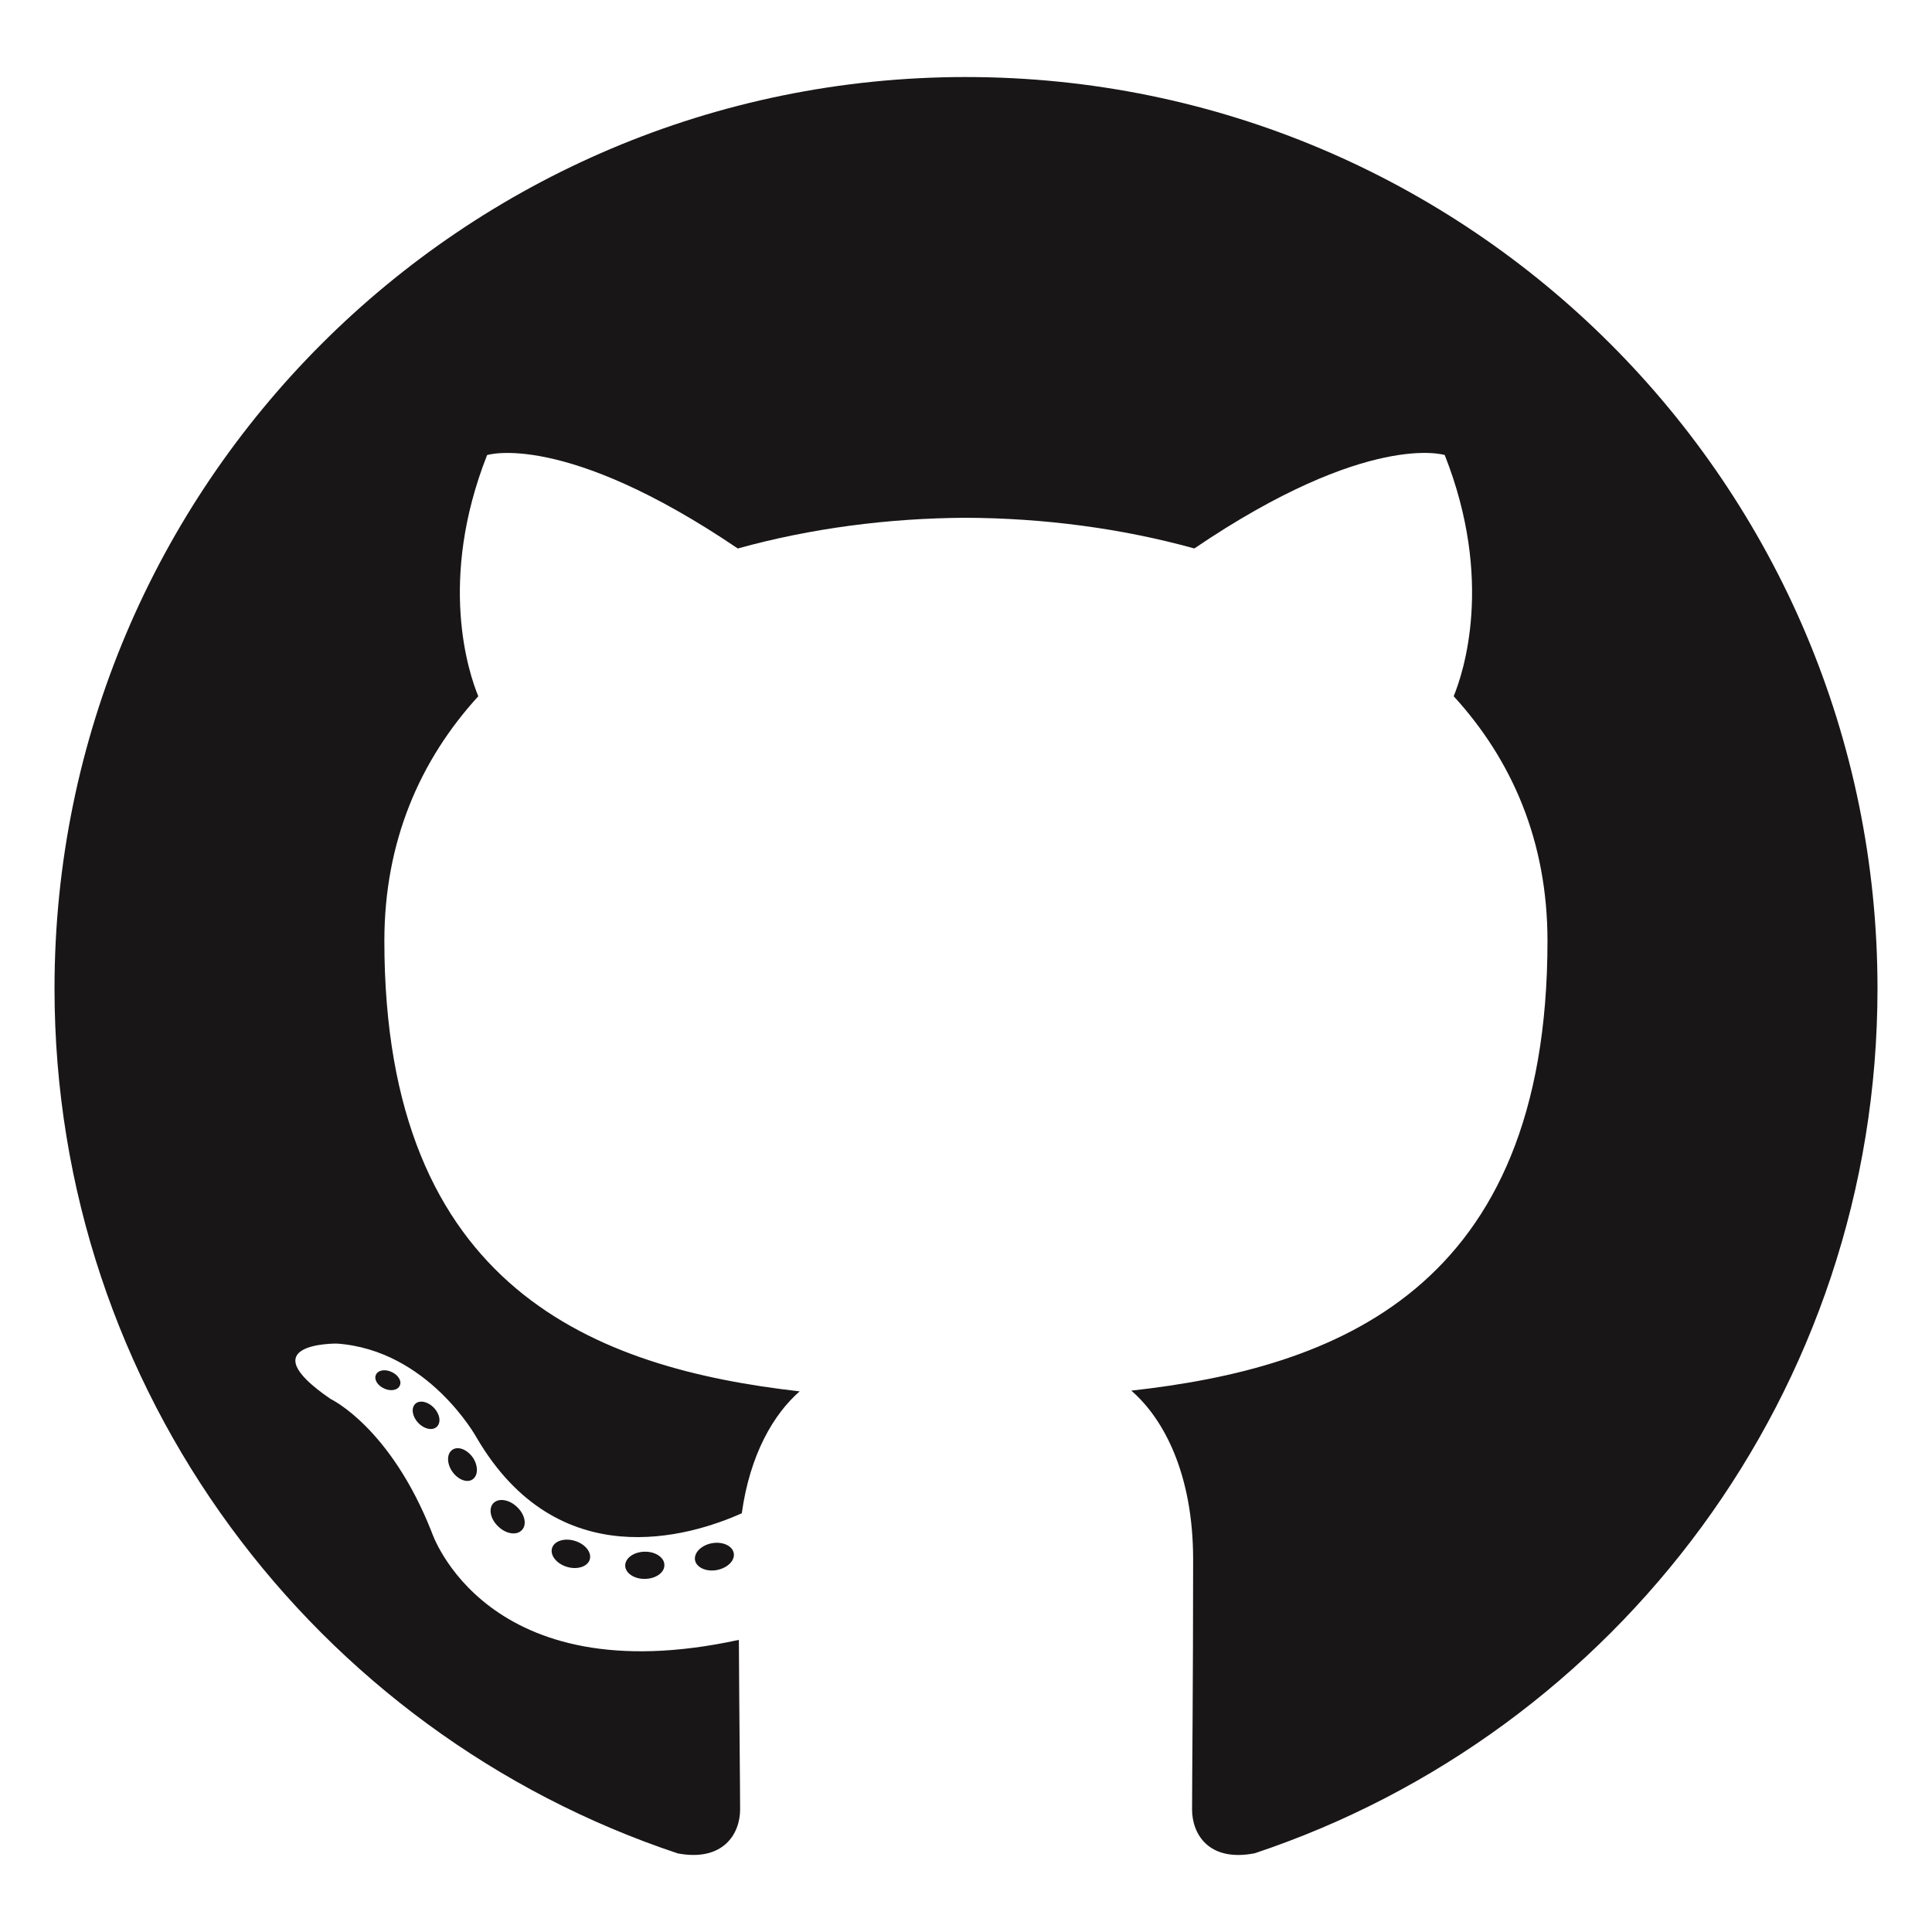
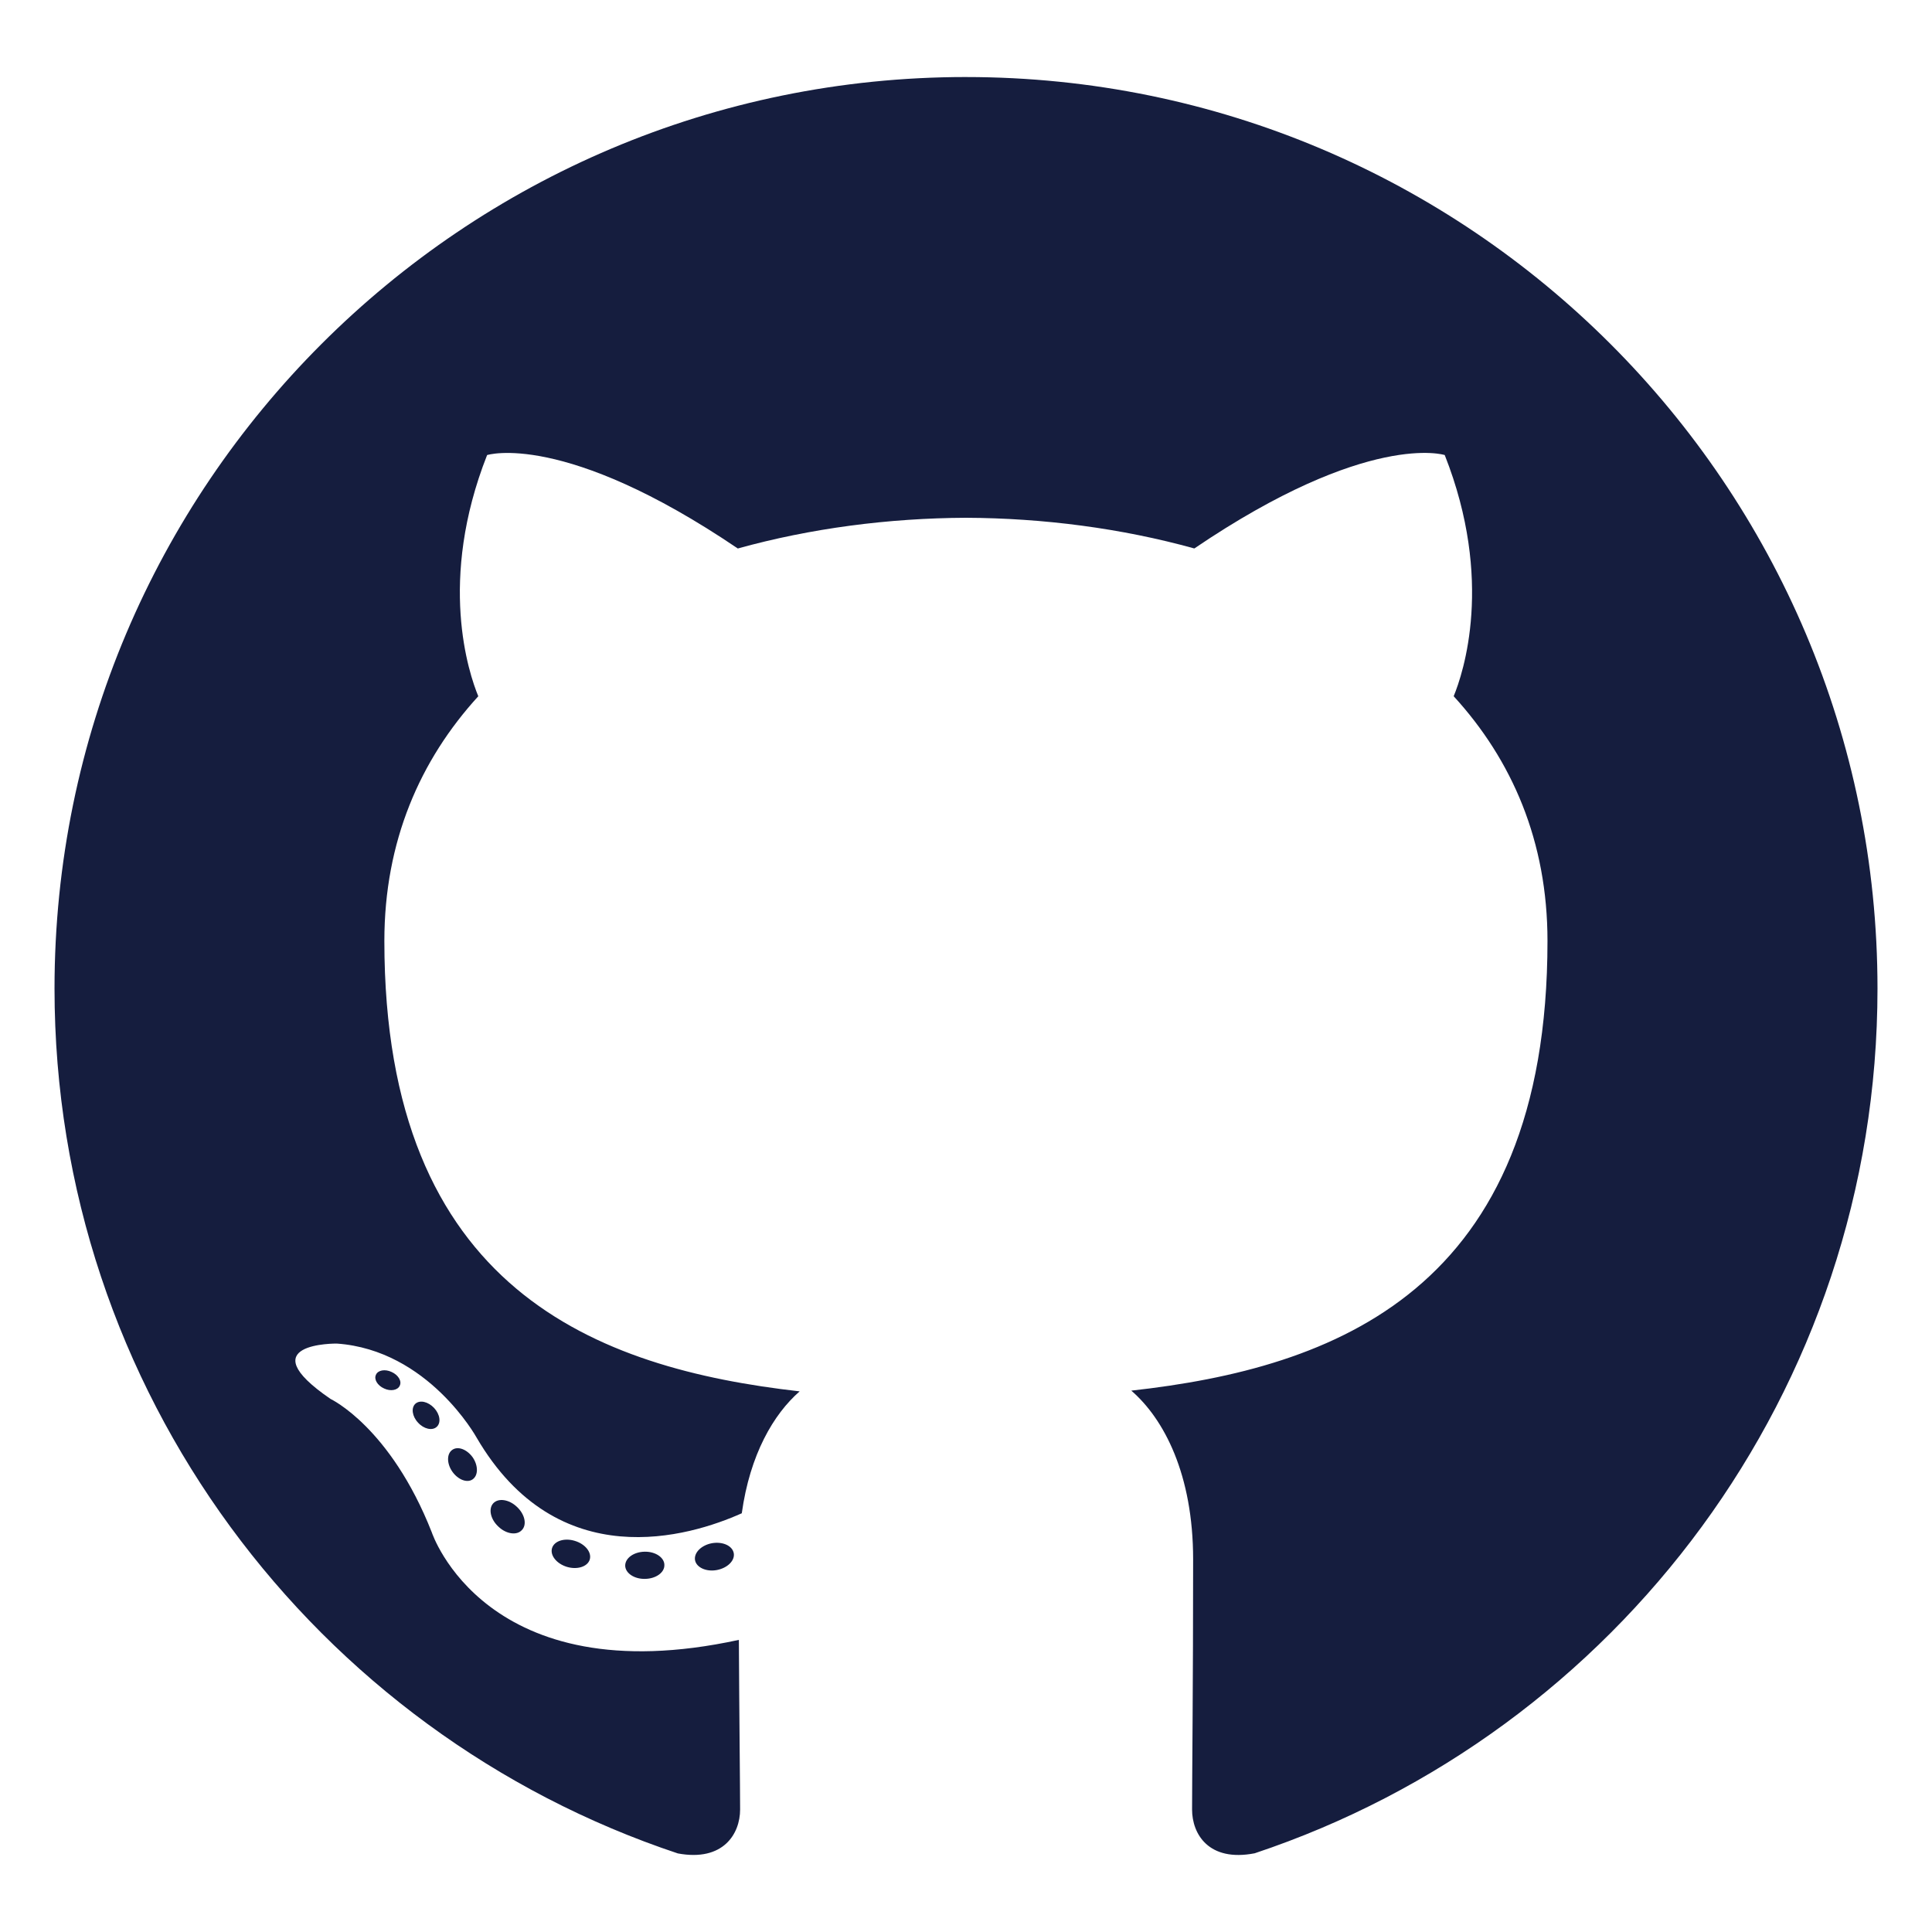
<svg xmlns="http://www.w3.org/2000/svg" viewBox="0 0 128 128">
-   <g fill="#181616">
+   <g fill="rgb(21, 29, 62)">
    <path fill-rule="evenodd" clip-rule="evenodd" d="M64 5.103c-33.347 0-60.388 27.035-60.388 60.388 0 26.682 17.303 49.317 41.297 57.303 3.017.56 4.125-1.31 4.125-2.905 0-1.44-.056-6.197-.082-11.243-16.8 3.653-20.345-7.125-20.345-7.125-2.747-6.98-6.705-8.836-6.705-8.836-5.48-3.748.413-3.67.413-3.67 6.063.425 9.257 6.223 9.257 6.223 5.386 9.23 14.127 6.562 17.573 5.02.542-3.903 2.107-6.568 3.834-8.076-13.413-1.525-27.514-6.704-27.514-29.843 0-6.593 2.36-11.98 6.223-16.21-.628-1.52-2.695-7.662.584-15.98 0 0 5.07-1.623 16.61 6.19C53.7 35 58.867 34.327 64 34.304c5.13.023 10.3.694 15.127 2.033 11.526-7.813 16.59-6.19 16.59-6.19 3.287 8.317 1.22 14.46.593 15.98 3.872 4.23 6.215 9.617 6.215 16.21 0 23.194-14.127 28.3-27.574 29.796 2.167 1.874 4.097 5.55 4.097 11.183 0 8.08-.07 14.583-.07 16.572 0 1.607 1.088 3.49 4.148 2.897 23.98-7.994 41.263-30.622 41.263-57.294C124.388 32.14 97.35 5.104 64 5.104z" />
    <path d="M26.484 91.806c-.133.3-.605.39-1.035.185-.44-.196-.685-.605-.543-.906.13-.31.603-.395 1.04-.188.44.197.69.61.537.91zm2.446 2.729c-.287.267-.85.143-1.232-.28-.396-.42-.47-.983-.177-1.254.298-.266.844-.14 1.24.28.394.426.472.984.17 1.255zM31.312 98.012c-.37.258-.976.017-1.35-.52-.37-.538-.37-1.183.01-1.44.373-.258.97-.025 1.35.507.368.545.368 1.19-.01 1.452zm3.261 3.361c-.33.365-1.036.267-1.552-.23-.527-.487-.674-1.18-.343-1.544.336-.366 1.045-.264 1.564.23.527.486.686 1.18.333 1.543zm4.5 1.951c-.147.473-.825.688-1.51.486-.683-.207-1.13-.76-.99-1.238.14-.477.823-.7 1.512-.485.683.206 1.13.756.988 1.237zm4.943.361c.017.498-.563.91-1.28.92-.723.017-1.308-.387-1.315-.877 0-.503.568-.91 1.29-.924.717-.013 1.306.387 1.306.88zm4.598-.782c.086.485-.413.984-1.126 1.117-.7.13-1.35-.172-1.44-.653-.086-.498.422-.997 1.122-1.126.714-.123 1.354.17 1.444.663zm0 0" />
  </g>
</svg>
